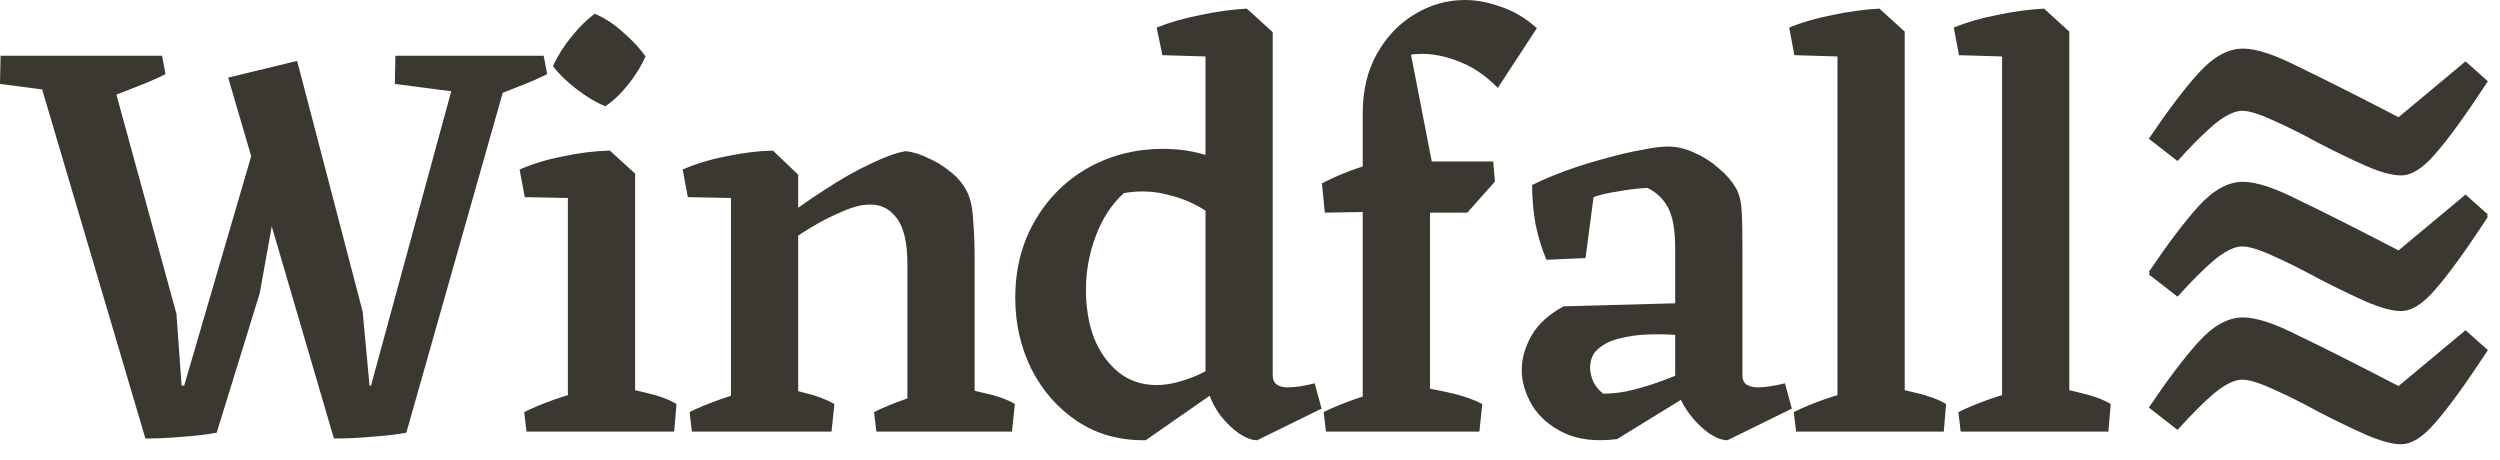
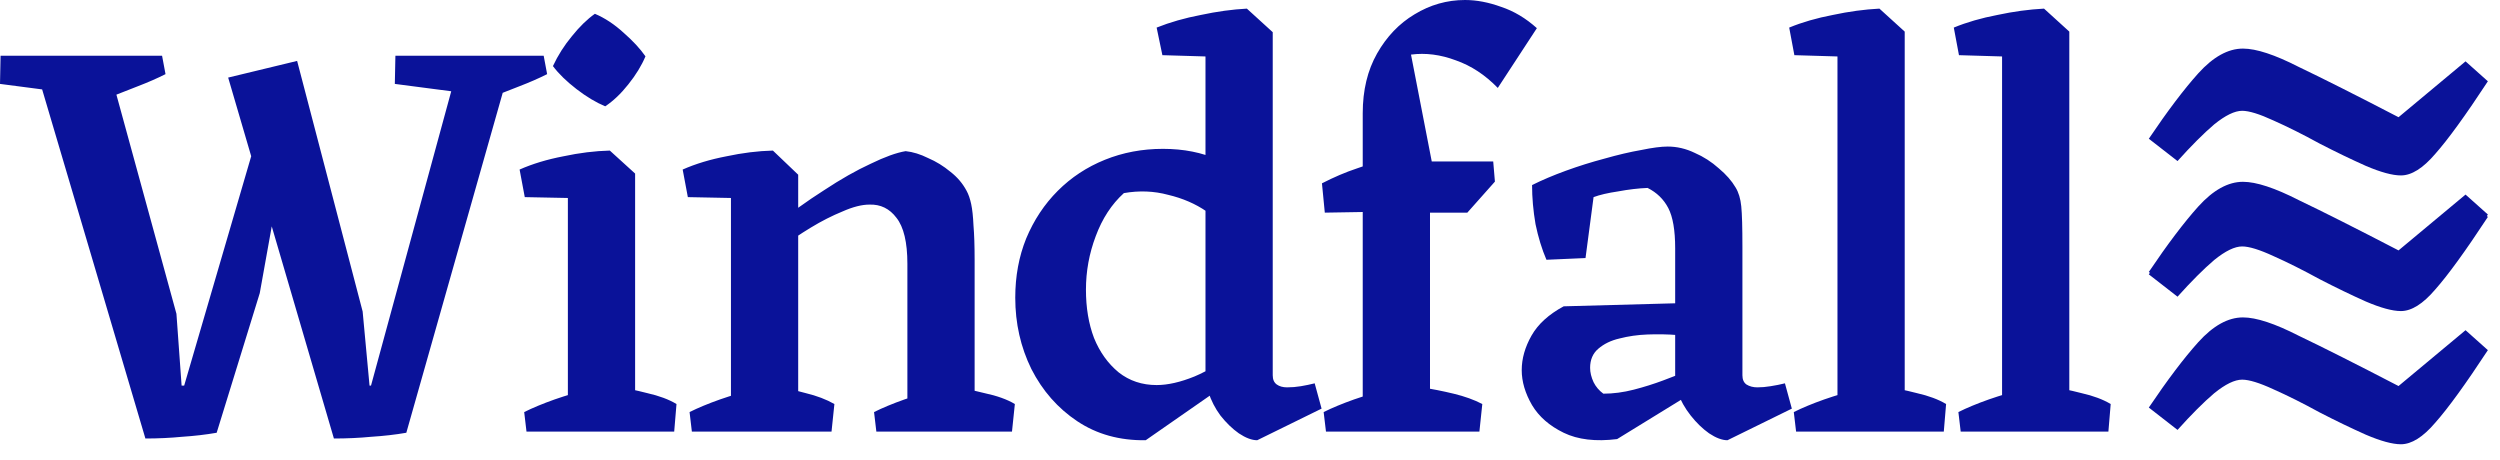
<svg xmlns="http://www.w3.org/2000/svg" width="87" height="16" viewBox="0 0 87 16" fill="none">
-   <path d="M5.06 15.26L1.12 1.94H3.68L6.14 10.92L6.32 13.42H6.88L7.54 15.06C7.153 15.127 6.753 15.173 6.34 15.2C5.927 15.24 5.5 15.26 5.06 15.26ZM7.54 15.06L6.14 14.34L8.84 5.1L10.46 5.96L9.8 7.86H9.46L9.04 10.2L7.54 15.06ZM11.62 15.26L7.94 2.7L10.34 2.12L12.62 10.84L12.86 13.42H13.52L14.14 15.06C13.753 15.127 13.347 15.173 12.92 15.2C12.507 15.24 12.073 15.26 11.62 15.26ZM14.14 15.06L12.66 14.34L16.04 1.94H17.86L14.14 15.06ZM2.76 3.28L1.95303e-05 2.92L0.02 1.94H2.82L2.76 3.28ZM3.78 3.4L3.44 1.94H5.64L5.76 2.58C5.467 2.727 5.147 2.867 4.8 3C4.467 3.133 4.127 3.267 3.78 3.4ZM16.5 3.28L13.74 2.92L13.76 1.94H16.56L16.5 3.28ZM17.06 3.4L16.72 1.94H18.92L19.04 2.58C18.747 2.727 18.427 2.867 18.08 3C17.747 3.133 17.407 3.267 17.06 3.4ZM19.762 15.02V6.08L21.222 5.24L22.102 6.04V15.02H19.762ZM18.322 15.02L18.242 14.34C18.536 14.193 18.889 14.047 19.302 13.9C19.729 13.753 20.089 13.647 20.382 13.58L20.122 15.02H18.322ZM21.162 15.02L21.342 13.44C21.716 13.493 22.109 13.573 22.522 13.68C22.936 13.773 23.276 13.9 23.542 14.06L23.462 15.02H21.162ZM18.262 6.86L18.082 5.9C18.536 5.7 19.042 5.547 19.602 5.44C20.162 5.32 20.702 5.253 21.222 5.24L21.382 6.04L20.282 6.9L18.262 6.86ZM21.062 3.7C20.742 3.567 20.409 3.367 20.062 3.1C19.716 2.833 19.442 2.567 19.242 2.3C19.416 1.927 19.636 1.58 19.902 1.26C20.169 0.927 20.436 0.667 20.702 0.48C21.049 0.627 21.382 0.847 21.702 1.14C22.022 1.42 22.276 1.693 22.462 1.96C22.329 2.28 22.129 2.607 21.862 2.94C21.609 3.26 21.342 3.513 21.062 3.7ZM25.437 15.02V6.08L26.897 5.24L27.777 6.08V15.02H25.437ZM31.577 15.02V9.18C31.577 8.433 31.45 7.9 31.197 7.58C30.957 7.26 30.643 7.107 30.257 7.12C29.99 7.12 29.677 7.2 29.317 7.36C28.957 7.507 28.59 7.693 28.217 7.92C27.843 8.147 27.497 8.38 27.177 8.62L26.897 7.9C27.497 7.42 28.09 6.993 28.677 6.62C29.263 6.233 29.803 5.927 30.297 5.7C30.79 5.46 31.197 5.313 31.517 5.26C31.77 5.287 32.03 5.367 32.297 5.5C32.577 5.62 32.837 5.78 33.077 5.98C33.317 6.167 33.503 6.387 33.637 6.64C33.703 6.76 33.757 6.913 33.797 7.1C33.837 7.287 33.863 7.533 33.877 7.84C33.903 8.147 33.917 8.547 33.917 9.04V15.02H31.577ZM23.937 6.86L23.757 5.9C24.21 5.7 24.717 5.547 25.277 5.44C25.837 5.32 26.377 5.253 26.897 5.24L27.057 6.04L25.957 6.9L23.937 6.86ZM24.077 15.02L23.997 14.34C24.29 14.193 24.643 14.047 25.057 13.9C25.483 13.753 25.843 13.647 26.137 13.58L25.877 15.02H24.077ZM26.737 15.02L26.917 13.44C27.277 13.493 27.65 13.573 28.037 13.68C28.423 13.773 28.757 13.9 29.037 14.06L28.937 15.02H26.737ZM30.497 15.02L30.417 14.34C30.71 14.193 31.063 14.047 31.477 13.9C31.903 13.753 32.263 13.647 32.557 13.58L32.297 15.02H30.497ZM32.877 15.02L33.057 13.44C33.43 13.493 33.83 13.573 34.257 13.68C34.697 13.773 35.05 13.9 35.317 14.06L35.217 15.02H32.877ZM39.871 15.32C38.964 15.333 38.171 15.113 37.491 14.66C36.811 14.207 36.278 13.6 35.891 12.84C35.518 12.08 35.331 11.253 35.331 10.36C35.331 9.613 35.458 8.927 35.711 8.3C35.978 7.66 36.344 7.107 36.811 6.64C37.278 6.173 37.824 5.813 38.451 5.56C39.078 5.307 39.751 5.18 40.471 5.18C41.191 5.18 41.831 5.307 42.391 5.56C42.951 5.813 43.384 6.12 43.691 6.48L42.931 8.28C42.704 7.933 42.391 7.627 41.991 7.36C41.604 7.093 41.158 6.9 40.651 6.78C40.158 6.647 39.644 6.627 39.111 6.72C38.684 7.107 38.358 7.607 38.131 8.22C37.904 8.82 37.791 9.44 37.791 10.08C37.791 10.707 37.884 11.267 38.071 11.76C38.271 12.253 38.558 12.653 38.931 12.96C39.304 13.253 39.744 13.4 40.251 13.4C40.638 13.4 41.078 13.3 41.571 13.1C42.078 12.887 42.611 12.553 43.171 12.1L43.091 13.08L39.871 15.32ZM43.751 15.32C43.564 15.32 43.351 15.24 43.111 15.08C42.884 14.92 42.671 14.713 42.471 14.46C42.284 14.207 42.144 13.933 42.051 13.64L41.951 13.42V1.16L43.391 0.3L44.291 1.12V13.06C44.291 13.207 44.338 13.313 44.431 13.38C44.524 13.447 44.644 13.48 44.791 13.48C44.951 13.48 45.111 13.467 45.271 13.44C45.431 13.413 45.591 13.38 45.751 13.34L45.991 14.22L43.751 15.32ZM40.451 1.92L40.251 0.96C40.718 0.773 41.231 0.627 41.791 0.52C42.351 0.4 42.884 0.327 43.391 0.3L43.571 1.12L42.471 1.98L40.451 1.92ZM47.423 15.02V3.94C47.423 3.14 47.59 2.447 47.923 1.86C48.257 1.273 48.69 0.82 49.224 0.5C49.77 0.167 50.357 1.85966e-05 50.983 1.85966e-05C51.383 1.85966e-05 51.803 0.08 52.243 0.24C52.684 0.387 53.097 0.633 53.483 0.98L52.123 3.06C51.684 2.607 51.197 2.287 50.663 2.1C50.13 1.9 49.61 1.833 49.103 1.9L49.864 5.82L49.764 6.3V15.02H47.423ZM46.144 15.02L46.063 14.34C46.357 14.193 46.71 14.047 47.123 13.9C47.55 13.753 47.91 13.647 48.203 13.58L47.944 15.02H46.144ZM49.283 15.02L49.464 13.48C49.824 13.533 50.197 13.607 50.584 13.7C50.97 13.793 51.303 13.913 51.584 14.06L51.483 15.02H49.283ZM46.103 7.4L46.004 6.38C46.417 6.167 46.824 5.993 47.224 5.86C47.637 5.713 48.03 5.593 48.404 5.5L49.144 6.22L48.483 7.36L46.103 7.4ZM48.824 7.4V5.62H51.964L52.023 6.32L51.063 7.4H48.824ZM60.116 15.32C59.93 15.32 59.716 15.24 59.476 15.08C59.25 14.92 59.036 14.713 58.836 14.46C58.636 14.207 58.483 13.933 58.376 13.64L58.296 13.42V8.64C58.296 8.013 58.216 7.547 58.056 7.24C57.896 6.933 57.656 6.7 57.336 6.54C57.016 6.553 56.676 6.593 56.316 6.66C55.956 6.713 55.67 6.78 55.456 6.86L55.176 8.98L53.816 9.04C53.656 8.667 53.53 8.253 53.436 7.8C53.356 7.333 53.316 6.88 53.316 6.44C53.663 6.267 54.056 6.1 54.496 5.94C54.936 5.78 55.383 5.64 55.836 5.52C56.303 5.387 56.73 5.287 57.116 5.22C57.503 5.14 57.81 5.1 58.036 5.1C58.356 5.1 58.67 5.173 58.976 5.32C59.283 5.453 59.563 5.633 59.816 5.86C60.07 6.073 60.263 6.293 60.396 6.52C60.503 6.693 60.57 6.913 60.596 7.18C60.623 7.447 60.636 7.913 60.636 8.58V13.06C60.636 13.207 60.683 13.313 60.776 13.38C60.883 13.447 61.01 13.48 61.156 13.48C61.303 13.48 61.456 13.467 61.616 13.44C61.79 13.413 61.956 13.38 62.116 13.34L62.356 14.22L60.116 15.32ZM56.276 15.28C55.53 15.373 54.91 15.3 54.416 15.06C53.923 14.82 53.556 14.5 53.316 14.1C53.076 13.687 52.956 13.28 52.956 12.88C52.956 12.48 53.07 12.08 53.296 11.68C53.523 11.28 53.896 10.94 54.416 10.66L58.836 10.54L58.776 11.68L58.376 11.66C58.043 11.633 57.696 11.627 57.336 11.64C56.99 11.653 56.663 11.7 56.356 11.78C56.063 11.847 55.816 11.967 55.616 12.14C55.43 12.3 55.336 12.52 55.336 12.8C55.336 12.96 55.376 13.127 55.456 13.3C55.536 13.46 55.65 13.593 55.796 13.7C56.143 13.7 56.496 13.653 56.856 13.56C57.216 13.467 57.556 13.36 57.876 13.24C58.196 13.12 58.45 13.02 58.636 12.94L58.716 13.78L56.276 15.28ZM63.944 15.02V1.16L65.404 0.3L66.284 1.1V15.02H63.944ZM62.504 15.02L62.424 14.34C62.717 14.193 63.07 14.047 63.484 13.9C63.91 13.753 64.27 13.647 64.564 13.58L64.304 15.02H62.504ZM65.344 15.02L65.524 13.44C65.897 13.493 66.29 13.573 66.704 13.68C67.117 13.773 67.457 13.9 67.724 14.06L67.644 15.02H65.344ZM62.444 1.92L62.264 0.96C62.717 0.773 63.224 0.627 63.784 0.52C64.344 0.4 64.884 0.327 65.404 0.3L65.564 1.12L64.464 1.98L62.444 1.92ZM69.672 15.02V1.16L71.132 0.3L72.012 1.1V15.02H69.672ZM68.232 15.02L68.152 14.34C68.445 14.193 68.798 14.047 69.212 13.9C69.638 13.753 69.998 13.647 70.292 13.58L70.032 15.02H68.232ZM71.072 15.02L71.252 13.44C71.625 13.493 72.018 13.573 72.432 13.68C72.845 13.773 73.185 13.9 73.452 14.06L73.372 15.02H71.072ZM68.172 1.92L67.992 0.96C68.445 0.773 68.952 0.627 69.512 0.52C70.072 0.4 70.612 0.327 71.132 0.3L71.292 1.12L70.192 1.98L68.172 1.92Z" fill="#3A3831" />
-   <path d="M83.552 6.105C83.256 6.105 82.849 5.994 82.33 5.772C81.831 5.55 81.294 5.291 80.72 4.995C80.146 4.68 79.61 4.412 79.11 4.19C78.629 3.968 78.268 3.856 78.027 3.856C77.768 3.856 77.444 4.014 77.055 4.328C76.685 4.643 76.26 5.069 75.778 5.605L74.779 4.828C75.427 3.866 76.001 3.107 76.5 2.552C77.019 1.978 77.537 1.691 78.055 1.691C78.518 1.691 79.165 1.904 79.998 2.33C80.85 2.737 82.006 3.32 83.469 4.079L85.801 2.135L86.578 2.829C85.801 4.014 85.19 4.856 84.746 5.356C84.32 5.855 83.922 6.105 83.552 6.105ZM83.552 10.825C83.256 10.825 82.849 10.714 82.33 10.492C81.831 10.27 81.294 10.01 80.72 9.714C80.146 9.4 79.61 9.131 79.11 8.909C78.629 8.687 78.268 8.576 78.027 8.576C77.768 8.576 77.444 8.733 77.055 9.048C76.685 9.363 76.26 9.788 75.778 10.325L74.779 9.548C75.427 8.585 76.001 7.826 76.5 7.271C77.019 6.697 77.537 6.411 78.055 6.411C78.518 6.411 79.165 6.623 79.998 7.049C80.85 7.456 82.006 8.039 83.469 8.798L85.801 6.855L86.578 7.549C85.801 8.733 85.19 9.575 84.746 10.075C84.32 10.575 83.922 10.825 83.552 10.825Z" fill="#3A3831" />
-   <path d="M83.552 10.741C83.256 10.741 82.849 10.63 82.33 10.408C81.831 10.186 81.294 9.927 80.72 9.63C80.146 9.316 79.61 9.047 79.11 8.825C78.629 8.603 78.268 8.492 78.027 8.492C77.768 8.492 77.444 8.65 77.055 8.964C76.685 9.279 76.26 9.704 75.778 10.241L74.779 9.464C75.427 8.501 76.001 7.743 76.5 7.187C77.019 6.614 77.537 6.327 78.055 6.327C78.518 6.327 79.165 6.54 79.998 6.965C80.85 7.372 82.006 7.955 83.469 8.714L85.801 6.771L86.578 7.465C85.801 8.65 85.19 9.492 84.746 9.991C84.32 10.491 83.922 10.741 83.552 10.741ZM83.552 15.46C83.256 15.46 82.849 15.349 82.33 15.127C81.831 14.905 81.294 14.646 80.72 14.35C80.146 14.035 79.61 13.767 79.11 13.545C78.629 13.323 78.268 13.212 78.027 13.212C77.768 13.212 77.444 13.369 77.055 13.684C76.685 13.998 76.26 14.424 75.778 14.961L74.779 14.183C75.427 13.221 76.001 12.462 76.5 11.907C77.019 11.333 77.537 11.046 78.055 11.046C78.518 11.046 79.165 11.259 79.998 11.685C80.85 12.092 82.006 12.675 83.469 13.434L85.801 11.491L86.578 12.185C85.801 13.369 85.19 14.211 84.746 14.711C84.32 15.211 83.922 15.46 83.552 15.46Z" fill="#3A3831" />
+   <path d="M5.06 15.26L1.12 1.94H3.68L6.14 10.92L6.32 13.42H6.88L7.54 15.06C7.153 15.127 6.753 15.173 6.34 15.2C5.927 15.24 5.5 15.26 5.06 15.26ZM7.54 15.06L6.14 14.34L8.84 5.1L10.46 5.96L9.8 7.86H9.46L9.04 10.2L7.54 15.06ZM11.62 15.26L7.94 2.7L10.34 2.12L12.62 10.84L12.86 13.42H13.52L14.14 15.06C13.753 15.127 13.347 15.173 12.92 15.2C12.507 15.24 12.073 15.26 11.62 15.26ZM14.14 15.06L12.66 14.34L16.04 1.94H17.86L14.14 15.06ZM2.76 3.28L1.95303e-05 2.92L0.02 1.94H2.82L2.76 3.28ZM3.78 3.4L3.44 1.94H5.64L5.76 2.58C5.467 2.727 5.147 2.867 4.8 3C4.467 3.133 4.127 3.267 3.78 3.4ZM16.5 3.28L13.74 2.92L13.76 1.94H16.56L16.5 3.28ZM17.06 3.4L16.72 1.94H18.92L19.04 2.58C18.747 2.727 18.427 2.867 18.08 3C17.747 3.133 17.407 3.267 17.06 3.4ZM19.762 15.02V6.08L21.222 5.24L22.102 6.04V15.02H19.762ZM18.322 15.02L18.242 14.34C18.536 14.193 18.889 14.047 19.302 13.9C19.729 13.753 20.089 13.647 20.382 13.58L20.122 15.02H18.322ZM21.162 15.02L21.342 13.44C21.716 13.493 22.109 13.573 22.522 13.68C22.936 13.773 23.276 13.9 23.542 14.06L23.462 15.02H21.162ZM18.262 6.86L18.082 5.9C18.536 5.7 19.042 5.547 19.602 5.44C20.162 5.32 20.702 5.253 21.222 5.24L21.382 6.04L20.282 6.9L18.262 6.86ZM21.062 3.7C20.742 3.567 20.409 3.367 20.062 3.1C19.716 2.833 19.442 2.567 19.242 2.3C19.416 1.927 19.636 1.58 19.902 1.26C20.169 0.927 20.436 0.667 20.702 0.48C21.049 0.627 21.382 0.847 21.702 1.14C22.022 1.42 22.276 1.693 22.462 1.96C22.329 2.28 22.129 2.607 21.862 2.94C21.609 3.26 21.342 3.513 21.062 3.7ZM25.437 15.02V6.08L26.897 5.24L27.777 6.08V15.02H25.437ZM31.577 15.02V9.18C31.577 8.433 31.45 7.9 31.197 7.58C30.957 7.26 30.643 7.107 30.257 7.12C29.99 7.12 29.677 7.2 29.317 7.36C28.957 7.507 28.59 7.693 28.217 7.92C27.843 8.147 27.497 8.38 27.177 8.62L26.897 7.9C27.497 7.42 28.09 6.993 28.677 6.62C29.263 6.233 29.803 5.927 30.297 5.7C30.79 5.46 31.197 5.313 31.517 5.26C31.77 5.287 32.03 5.367 32.297 5.5C32.577 5.62 32.837 5.78 33.077 5.98C33.317 6.167 33.503 6.387 33.637 6.64C33.703 6.76 33.757 6.913 33.797 7.1C33.837 7.287 33.863 7.533 33.877 7.84C33.903 8.147 33.917 8.547 33.917 9.04V15.02H31.577ZM23.937 6.86L23.757 5.9C24.21 5.7 24.717 5.547 25.277 5.44C25.837 5.32 26.377 5.253 26.897 5.24L27.057 6.04L25.957 6.9L23.937 6.86ZM24.077 15.02L23.997 14.34C24.29 14.193 24.643 14.047 25.057 13.9C25.483 13.753 25.843 13.647 26.137 13.58L25.877 15.02H24.077ZM26.737 15.02L26.917 13.44C27.277 13.493 27.65 13.573 28.037 13.68C28.423 13.773 28.757 13.9 29.037 14.06L28.937 15.02H26.737ZM30.497 15.02L30.417 14.34C30.71 14.193 31.063 14.047 31.477 13.9C31.903 13.753 32.263 13.647 32.557 13.58L32.297 15.02H30.497ZM32.877 15.02L33.057 13.44C33.43 13.493 33.83 13.573 34.257 13.68C34.697 13.773 35.05 13.9 35.317 14.06L35.217 15.02H32.877ZM39.871 15.32C38.964 15.333 38.171 15.113 37.491 14.66C36.811 14.207 36.278 13.6 35.891 12.84C35.518 12.08 35.331 11.253 35.331 10.36C35.331 9.613 35.458 8.927 35.711 8.3C35.978 7.66 36.344 7.107 36.811 6.64C37.278 6.173 37.824 5.813 38.451 5.56C39.078 5.307 39.751 5.18 40.471 5.18C41.191 5.18 41.831 5.307 42.391 5.56C42.951 5.813 43.384 6.12 43.691 6.48L42.931 8.28C42.704 7.933 42.391 7.627 41.991 7.36C41.604 7.093 41.158 6.9 40.651 6.78C40.158 6.647 39.644 6.627 39.111 6.72C38.684 7.107 38.358 7.607 38.131 8.22C37.904 8.82 37.791 9.44 37.791 10.08C37.791 10.707 37.884 11.267 38.071 11.76C38.271 12.253 38.558 12.653 38.931 12.96C39.304 13.253 39.744 13.4 40.251 13.4C40.638 13.4 41.078 13.3 41.571 13.1C42.078 12.887 42.611 12.553 43.171 12.1L43.091 13.08L39.871 15.32ZM43.751 15.32C43.564 15.32 43.351 15.24 43.111 15.08C42.884 14.92 42.671 14.713 42.471 14.46C42.284 14.207 42.144 13.933 42.051 13.64L41.951 13.42V1.16L43.391 0.3L44.291 1.12V13.06C44.291 13.207 44.338 13.313 44.431 13.38C44.524 13.447 44.644 13.48 44.791 13.48C44.951 13.48 45.111 13.467 45.271 13.44C45.431 13.413 45.591 13.38 45.751 13.34L45.991 14.22L43.751 15.32ZM40.451 1.92L40.251 0.96C40.718 0.773 41.231 0.627 41.791 0.52C42.351 0.4 42.884 0.327 43.391 0.3L43.571 1.12L42.471 1.98L40.451 1.92ZM47.423 15.02V3.94C47.423 3.14 47.59 2.447 47.923 1.86C48.257 1.273 48.69 0.82 49.224 0.5C49.77 0.167 50.357 1.85966e-05 50.983 1.85966e-05C51.383 1.85966e-05 51.803 0.08 52.243 0.24C52.684 0.387 53.097 0.633 53.483 0.98L52.123 3.06C51.684 2.607 51.197 2.287 50.663 2.1C50.13 1.9 49.61 1.833 49.103 1.9L49.864 5.82L49.764 6.3V15.02H47.423ZM46.144 15.02L46.063 14.34C46.357 14.193 46.71 14.047 47.123 13.9C47.55 13.753 47.91 13.647 48.203 13.58L47.944 15.02H46.144ZM49.283 15.02L49.464 13.48C49.824 13.533 50.197 13.607 50.584 13.7C50.97 13.793 51.303 13.913 51.584 14.06L51.483 15.02H49.283ZM46.103 7.4L46.004 6.38C46.417 6.167 46.824 5.993 47.224 5.86C47.637 5.713 48.03 5.593 48.404 5.5L49.144 6.22L48.483 7.36L46.103 7.4ZM48.824 7.4V5.62H51.964L52.023 6.32L51.063 7.4H48.824ZM60.116 15.32C59.93 15.32 59.716 15.24 59.476 15.08C59.25 14.92 59.036 14.713 58.836 14.46C58.636 14.207 58.483 13.933 58.376 13.64L58.296 13.42V8.64C58.296 8.013 58.216 7.547 58.056 7.24C57.896 6.933 57.656 6.7 57.336 6.54C57.016 6.553 56.676 6.593 56.316 6.66C55.956 6.713 55.67 6.78 55.456 6.86L55.176 8.98L53.816 9.04C53.656 8.667 53.53 8.253 53.436 7.8C53.356 7.333 53.316 6.88 53.316 6.44C53.663 6.267 54.056 6.1 54.496 5.94C54.936 5.78 55.383 5.64 55.836 5.52C56.303 5.387 56.73 5.287 57.116 5.22C57.503 5.14 57.81 5.1 58.036 5.1C58.356 5.1 58.67 5.173 58.976 5.32C59.283 5.453 59.563 5.633 59.816 5.86C60.07 6.073 60.263 6.293 60.396 6.52C60.503 6.693 60.57 6.913 60.596 7.18C60.623 7.447 60.636 7.913 60.636 8.58V13.06C60.636 13.207 60.683 13.313 60.776 13.38C60.883 13.447 61.01 13.48 61.156 13.48C61.303 13.48 61.456 13.467 61.616 13.44C61.79 13.413 61.956 13.38 62.116 13.34L62.356 14.22L60.116 15.32ZM56.276 15.28C55.53 15.373 54.91 15.3 54.416 15.06C53.923 14.82 53.556 14.5 53.316 14.1C53.076 13.687 52.956 13.28 52.956 12.88C52.956 12.48 53.07 12.08 53.296 11.68C53.523 11.28 53.896 10.94 54.416 10.66L58.836 10.54L58.776 11.68L58.376 11.66C58.043 11.633 57.696 11.627 57.336 11.64C56.99 11.653 56.663 11.7 56.356 11.78C56.063 11.847 55.816 11.967 55.616 12.14C55.43 12.3 55.336 12.52 55.336 12.8C55.336 12.96 55.376 13.127 55.456 13.3C55.536 13.46 55.65 13.593 55.796 13.7C56.143 13.7 56.496 13.653 56.856 13.56C57.216 13.467 57.556 13.36 57.876 13.24C58.196 13.12 58.45 13.02 58.636 12.94L58.716 13.78L56.276 15.28ZM63.944 15.02V1.16L65.404 0.3L66.284 1.1V15.02H63.944ZM62.504 15.02L62.424 14.34C62.717 14.193 63.07 14.047 63.484 13.9C63.91 13.753 64.27 13.647 64.564 13.58L64.304 15.02H62.504ZM65.344 15.02L65.524 13.44C65.897 13.493 66.29 13.573 66.704 13.68C67.117 13.773 67.457 13.9 67.724 14.06L67.644 15.02H65.344ZM62.444 1.92L62.264 0.96C62.717 0.773 63.224 0.627 63.784 0.52C64.344 0.4 64.884 0.327 65.404 0.3L65.564 1.12L64.464 1.98L62.444 1.92ZM69.672 15.02V1.16L71.132 0.3L72.012 1.1V15.02H69.672ZM68.232 15.02L68.152 14.34C68.445 14.193 68.798 14.047 69.212 13.9C69.638 13.753 69.998 13.647 70.292 13.58L70.032 15.02H68.232ZM71.072 15.02L71.252 13.44C71.625 13.493 72.018 13.573 72.432 13.68C72.845 13.773 73.185 13.9 73.452 14.06L73.372 15.02H71.072ZM68.172 1.92L67.992 0.96C68.445 0.773 68.952 0.627 69.512 0.52C70.072 0.4 70.612 0.327 71.132 0.3L71.292 1.12L70.192 1.98L68.172 1.92Z" fill="#0A1299" />
+   <path d="M83.552 6.105C83.256 6.105 82.849 5.994 82.33 5.772C81.831 5.55 81.294 5.291 80.72 4.995C80.146 4.68 79.61 4.412 79.11 4.19C78.629 3.968 78.268 3.856 78.027 3.856C77.768 3.856 77.444 4.014 77.055 4.328C76.685 4.643 76.26 5.069 75.778 5.605L74.779 4.828C75.427 3.866 76.001 3.107 76.5 2.552C77.019 1.978 77.537 1.691 78.055 1.691C78.518 1.691 79.165 1.904 79.998 2.33C80.85 2.737 82.006 3.32 83.469 4.079L85.801 2.135L86.578 2.829C85.801 4.014 85.19 4.856 84.746 5.356C84.32 5.855 83.922 6.105 83.552 6.105ZM83.552 10.825C83.256 10.825 82.849 10.714 82.33 10.492C81.831 10.27 81.294 10.01 80.72 9.714C80.146 9.4 79.61 9.131 79.11 8.909C78.629 8.687 78.268 8.576 78.027 8.576C77.768 8.576 77.444 8.733 77.055 9.048C76.685 9.363 76.26 9.788 75.778 10.325L74.779 9.548C75.427 8.585 76.001 7.826 76.5 7.271C77.019 6.697 77.537 6.411 78.055 6.411C78.518 6.411 79.165 6.623 79.998 7.049C80.85 7.456 82.006 8.039 83.469 8.798L85.801 6.855L86.578 7.549C85.801 8.733 85.19 9.575 84.746 10.075C84.32 10.575 83.922 10.825 83.552 10.825Z" fill="#0A1299" />
+   <path d="M83.552 10.741C83.256 10.741 82.849 10.63 82.33 10.408C81.831 10.186 81.294 9.927 80.72 9.63C80.146 9.316 79.61 9.047 79.11 8.825C78.629 8.603 78.268 8.492 78.027 8.492C77.768 8.492 77.444 8.65 77.055 8.964C76.685 9.279 76.26 9.704 75.778 10.241L74.779 9.464C75.427 8.501 76.001 7.743 76.5 7.187C77.019 6.614 77.537 6.327 78.055 6.327C78.518 6.327 79.165 6.54 79.998 6.965C80.85 7.372 82.006 7.955 83.469 8.714L85.801 6.771L86.578 7.465C85.801 8.65 85.19 9.492 84.746 9.991C84.32 10.491 83.922 10.741 83.552 10.741ZM83.552 15.46C83.256 15.46 82.849 15.349 82.33 15.127C81.831 14.905 81.294 14.646 80.72 14.35C80.146 14.035 79.61 13.767 79.11 13.545C78.629 13.323 78.268 13.212 78.027 13.212C77.768 13.212 77.444 13.369 77.055 13.684C76.685 13.998 76.26 14.424 75.778 14.961L74.779 14.183C75.427 13.221 76.001 12.462 76.5 11.907C77.019 11.333 77.537 11.046 78.055 11.046C78.518 11.046 79.165 11.259 79.998 11.685C80.85 12.092 82.006 12.675 83.469 13.434L85.801 11.491L86.578 12.185C85.801 13.369 85.19 14.211 84.746 14.711C84.32 15.211 83.922 15.46 83.552 15.46Z" fill="#0A1299" />
</svg>
